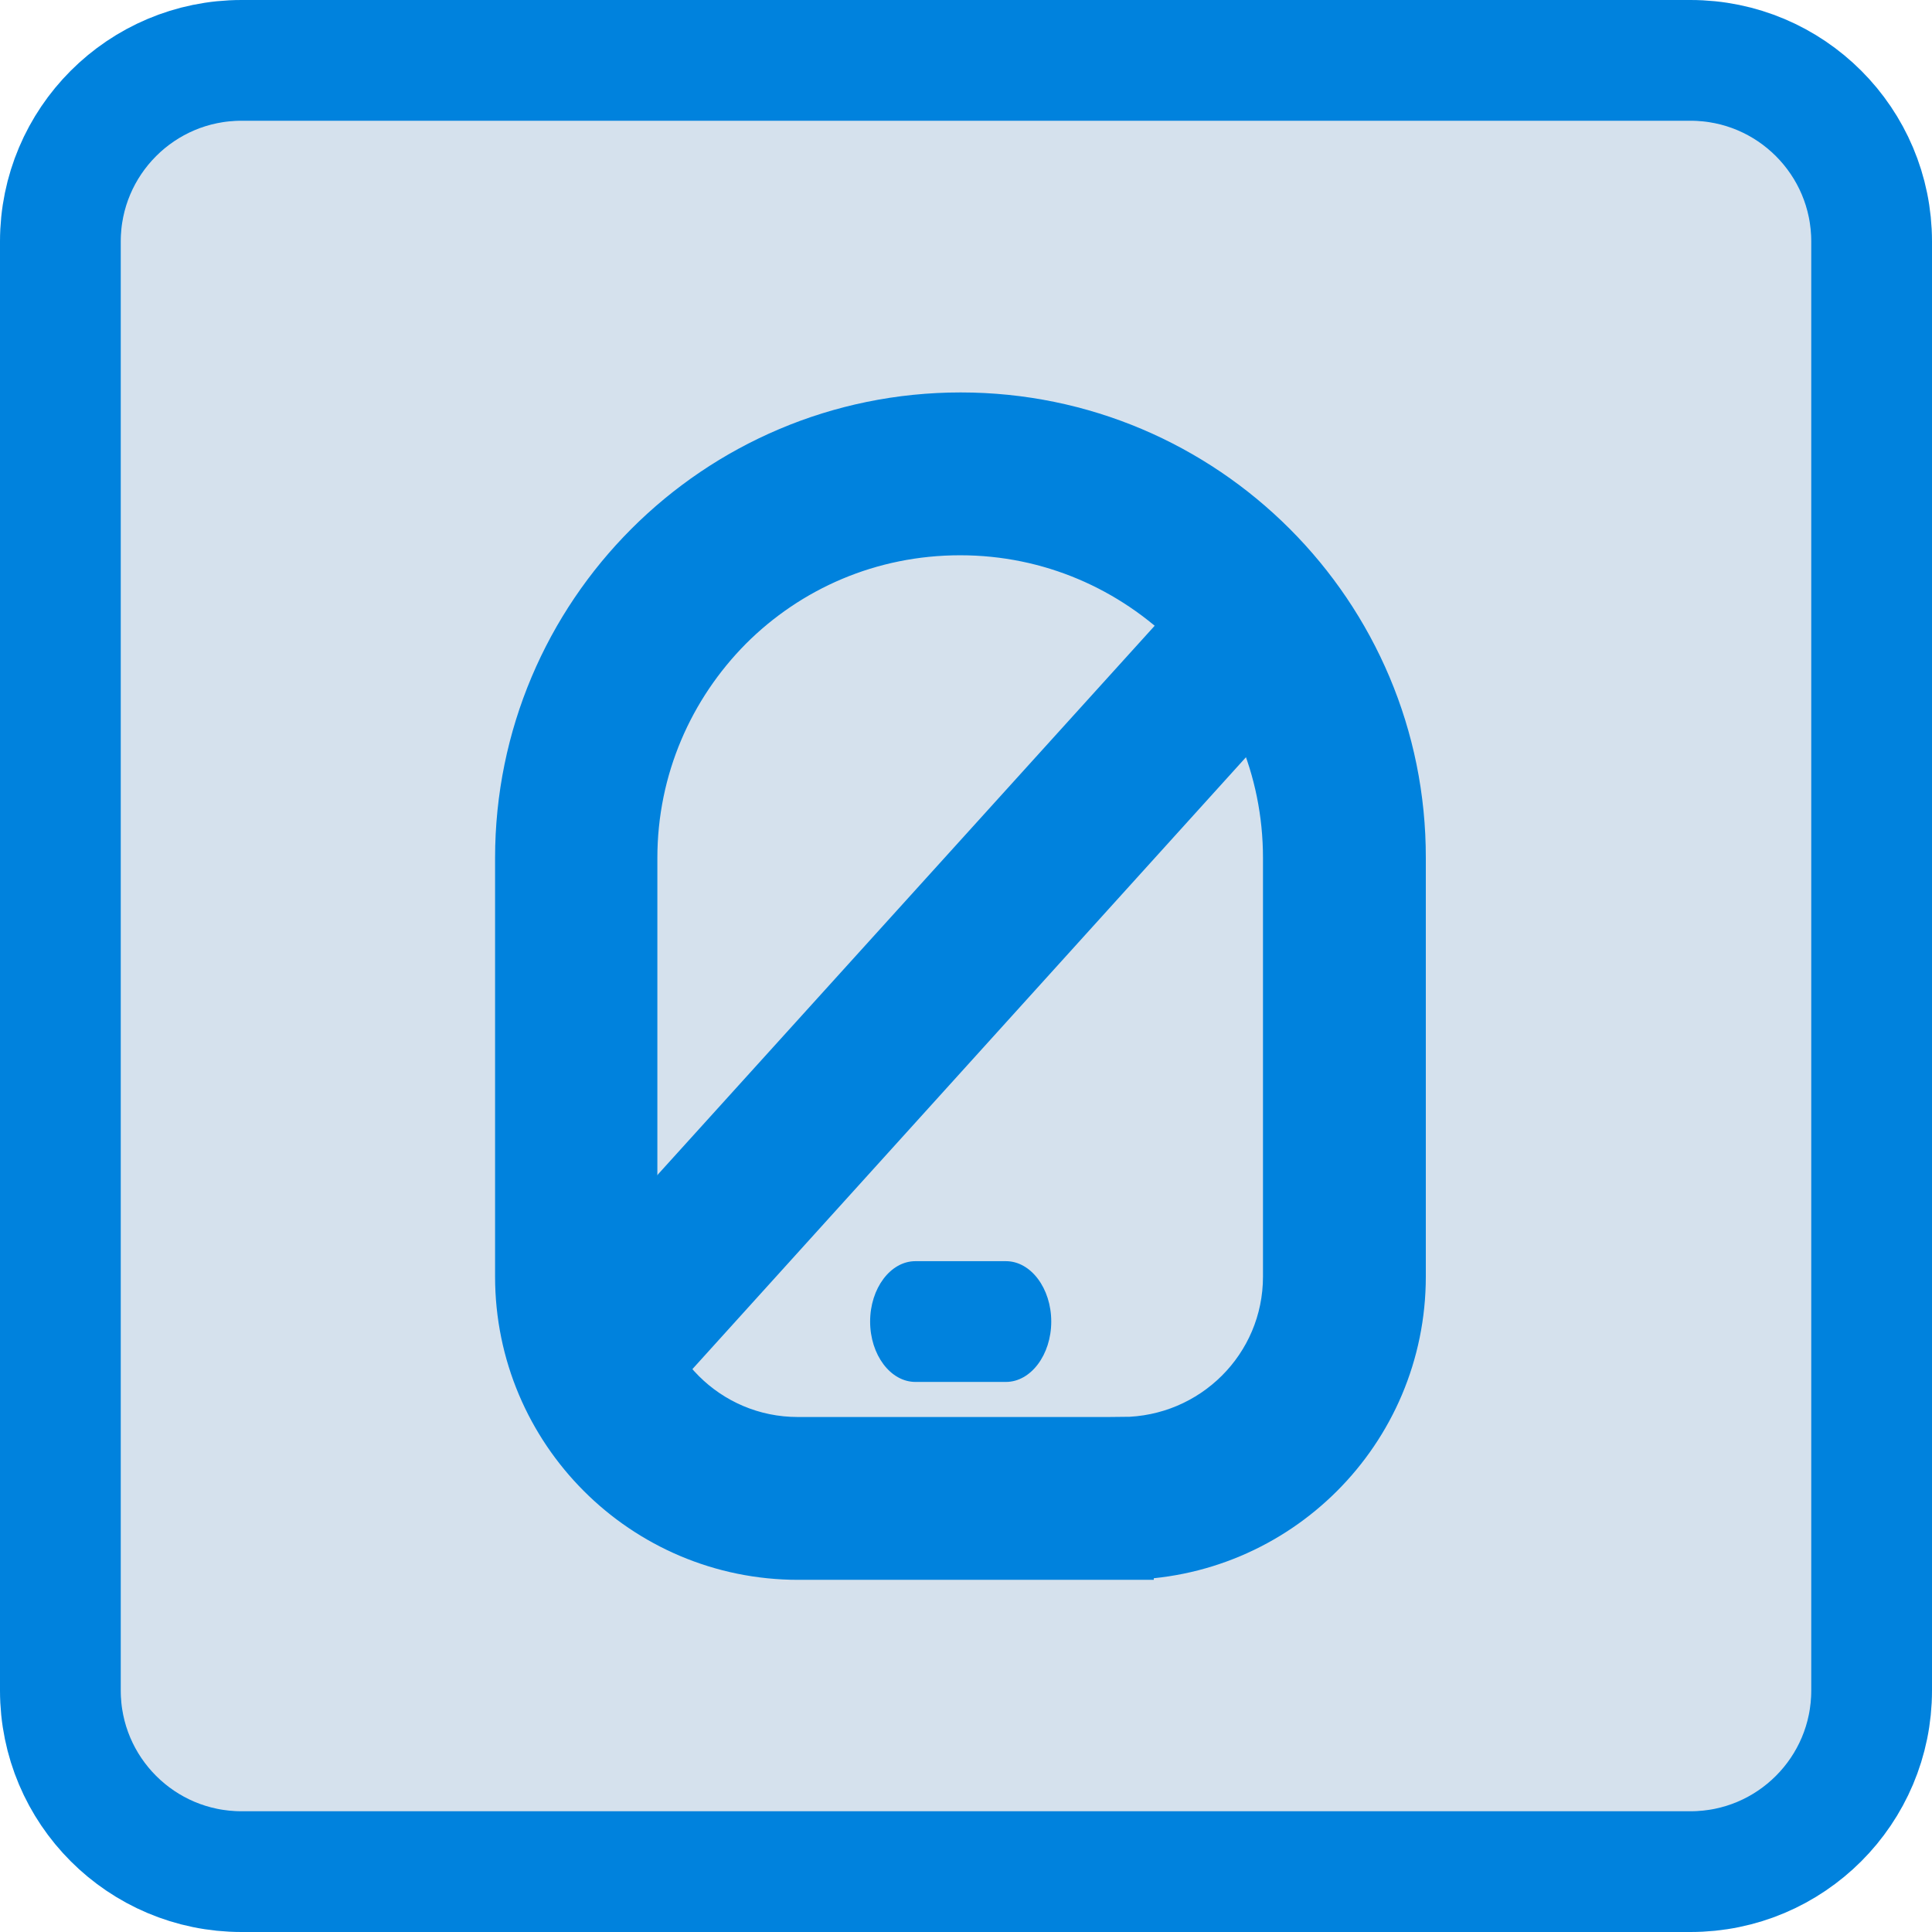
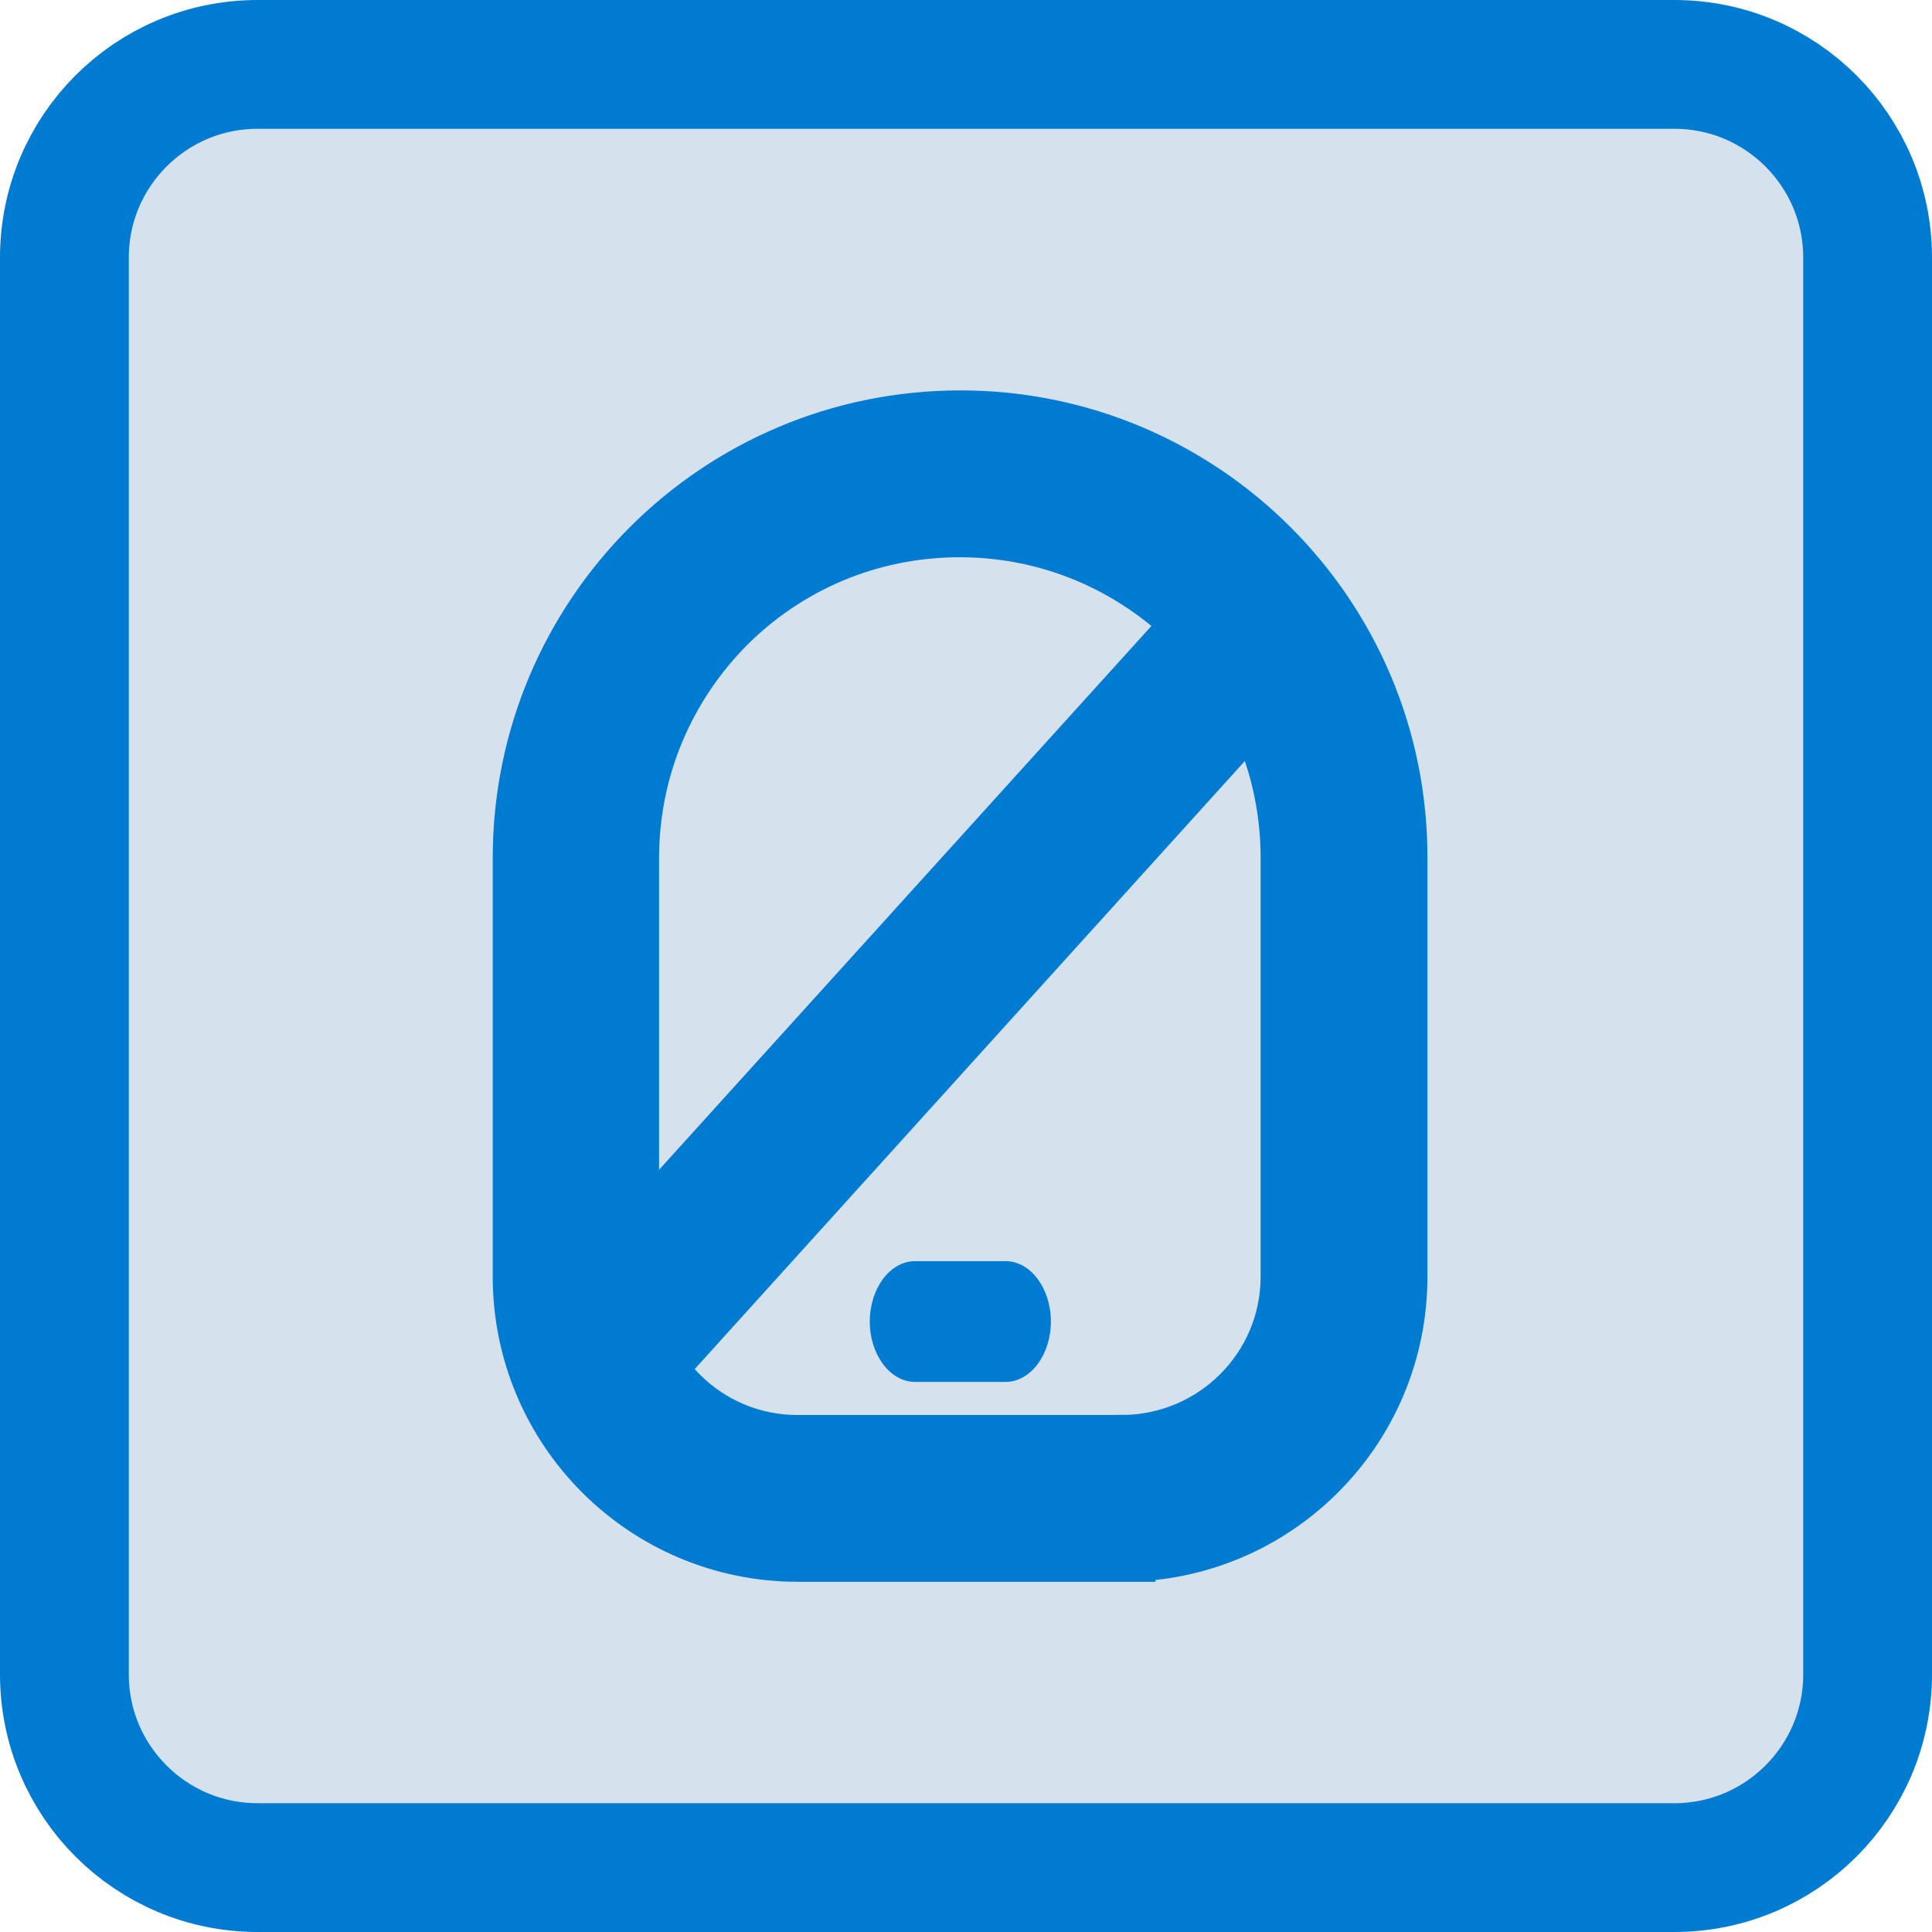
- <svg xmlns="http://www.w3.org/2000/svg" width="32" height="32" viewBox="0 0 32 32" fill="none">
-   <path d="M4 1H28C29.657 1 31 2.343 31 4V28C31 29.657 29.657 31 28 31H4C2.343 31 1 29.657 1 28V4C1 2.343 2.343 1 4 1Z" fill="#D5E1ED" />
-   <path d="M4 1H28C29.657 1 31 2.343 31 4V28C31 29.657 29.657 31 28 31H4C2.343 31 1 29.657 1 28V4C1 2.343 2.343 1 4 1Z" stroke="#0082DD" stroke-width="2" />
-   <path d="M18.602 24.818V23.97H13.214C11.653 23.97 10.397 22.706 10.388 21.144V14.212C10.388 12.685 11.008 11.31 12.001 10.309C13.002 9.308 14.376 8.697 15.904 8.697C17.431 8.697 18.805 9.316 19.807 10.309C20.808 11.31 21.419 12.685 21.419 14.212V21.144C21.419 22.706 20.154 23.961 18.593 23.97V25.667C21.088 25.667 23.116 23.647 23.116 21.144V14.212C23.124 10.233 19.892 7 15.912 7C11.924 7 8.7 10.233 8.7 14.212V21.144C8.7 23.639 10.719 25.667 13.222 25.667H18.61V24.818H18.602Z" fill="#0082DD" stroke="#0082DD" />
-   <path d="M20.23 9.889L9.412 21.838L10.602 22.889L21.412 10.94" fill="#0082DD" />
-   <path d="M20.23 9.889L9.412 21.838L10.602 22.889L21.412 10.94" stroke="#0082DD" />
-   <path d="M16.662 22.889H15.162C14.749 22.889 14.412 22.439 14.412 21.889C14.412 21.339 14.749 20.889 15.162 20.889H16.662C17.074 20.889 17.412 21.339 17.412 21.889C17.412 22.439 17.074 22.889 16.662 22.889Z" fill="#0082DD" />
+ <svg xmlns="http://www.w3.org/2000/svg" width="30" height="30" viewBox="0 0 30 30" fill="none">
+   <path d="M4 1H26C27.657 1 29 2.343 29 4V26C29 27.657 27.657 29 26 29H4C2.343 29 1 27.657 1 26V4C1 2.343 2.343 1 4 1Z" fill="#D5E1ED" />
+   <path d="M4 1H26C27.657 1 29 2.343 29 4V26C29 27.657 27.657 29 26 29H4C2.343 29 1 27.657 1 26V4C1 2.343 2.343 1 4 1Z" stroke="#007BD2" stroke-width="2" />
+   <path d="M17.434 23.267V22.472H12.383C10.919 22.472 9.742 21.286 9.734 19.823V13.324C9.734 11.892 10.314 10.603 11.245 9.665C12.184 8.726 13.472 8.153 14.904 8.153C16.336 8.153 17.625 8.734 18.563 9.665C19.502 10.603 20.075 11.892 20.075 13.324V19.823C20.075 21.286 18.889 22.464 17.426 22.472V24.062C19.764 24.062 21.665 22.169 21.665 19.823V13.324C21.673 9.593 18.643 6.562 14.912 6.562C11.173 6.562 8.151 9.593 8.151 13.324V19.823C8.151 22.161 10.044 24.062 12.39 24.062H17.442V23.267H17.434Z" fill="#007BD2" stroke="#007BD2" />
+   <path d="M18.96 9.271L8.818 20.473L9.933 21.458L20.068 10.256" fill="#007BD2" />
+   <path d="M18.96 9.271L8.818 20.473L9.933 21.458L20.068 10.256" stroke="#007BD2" />
+   <path d="M15.615 21.458H14.209C13.822 21.458 13.506 21.037 13.506 20.521C13.506 20.005 13.822 19.583 14.209 19.583H15.615C16.002 19.583 16.318 20.005 16.318 20.521C16.318 21.037 16.002 21.458 15.615 21.458Z" fill="#007BD2" />
</svg>
